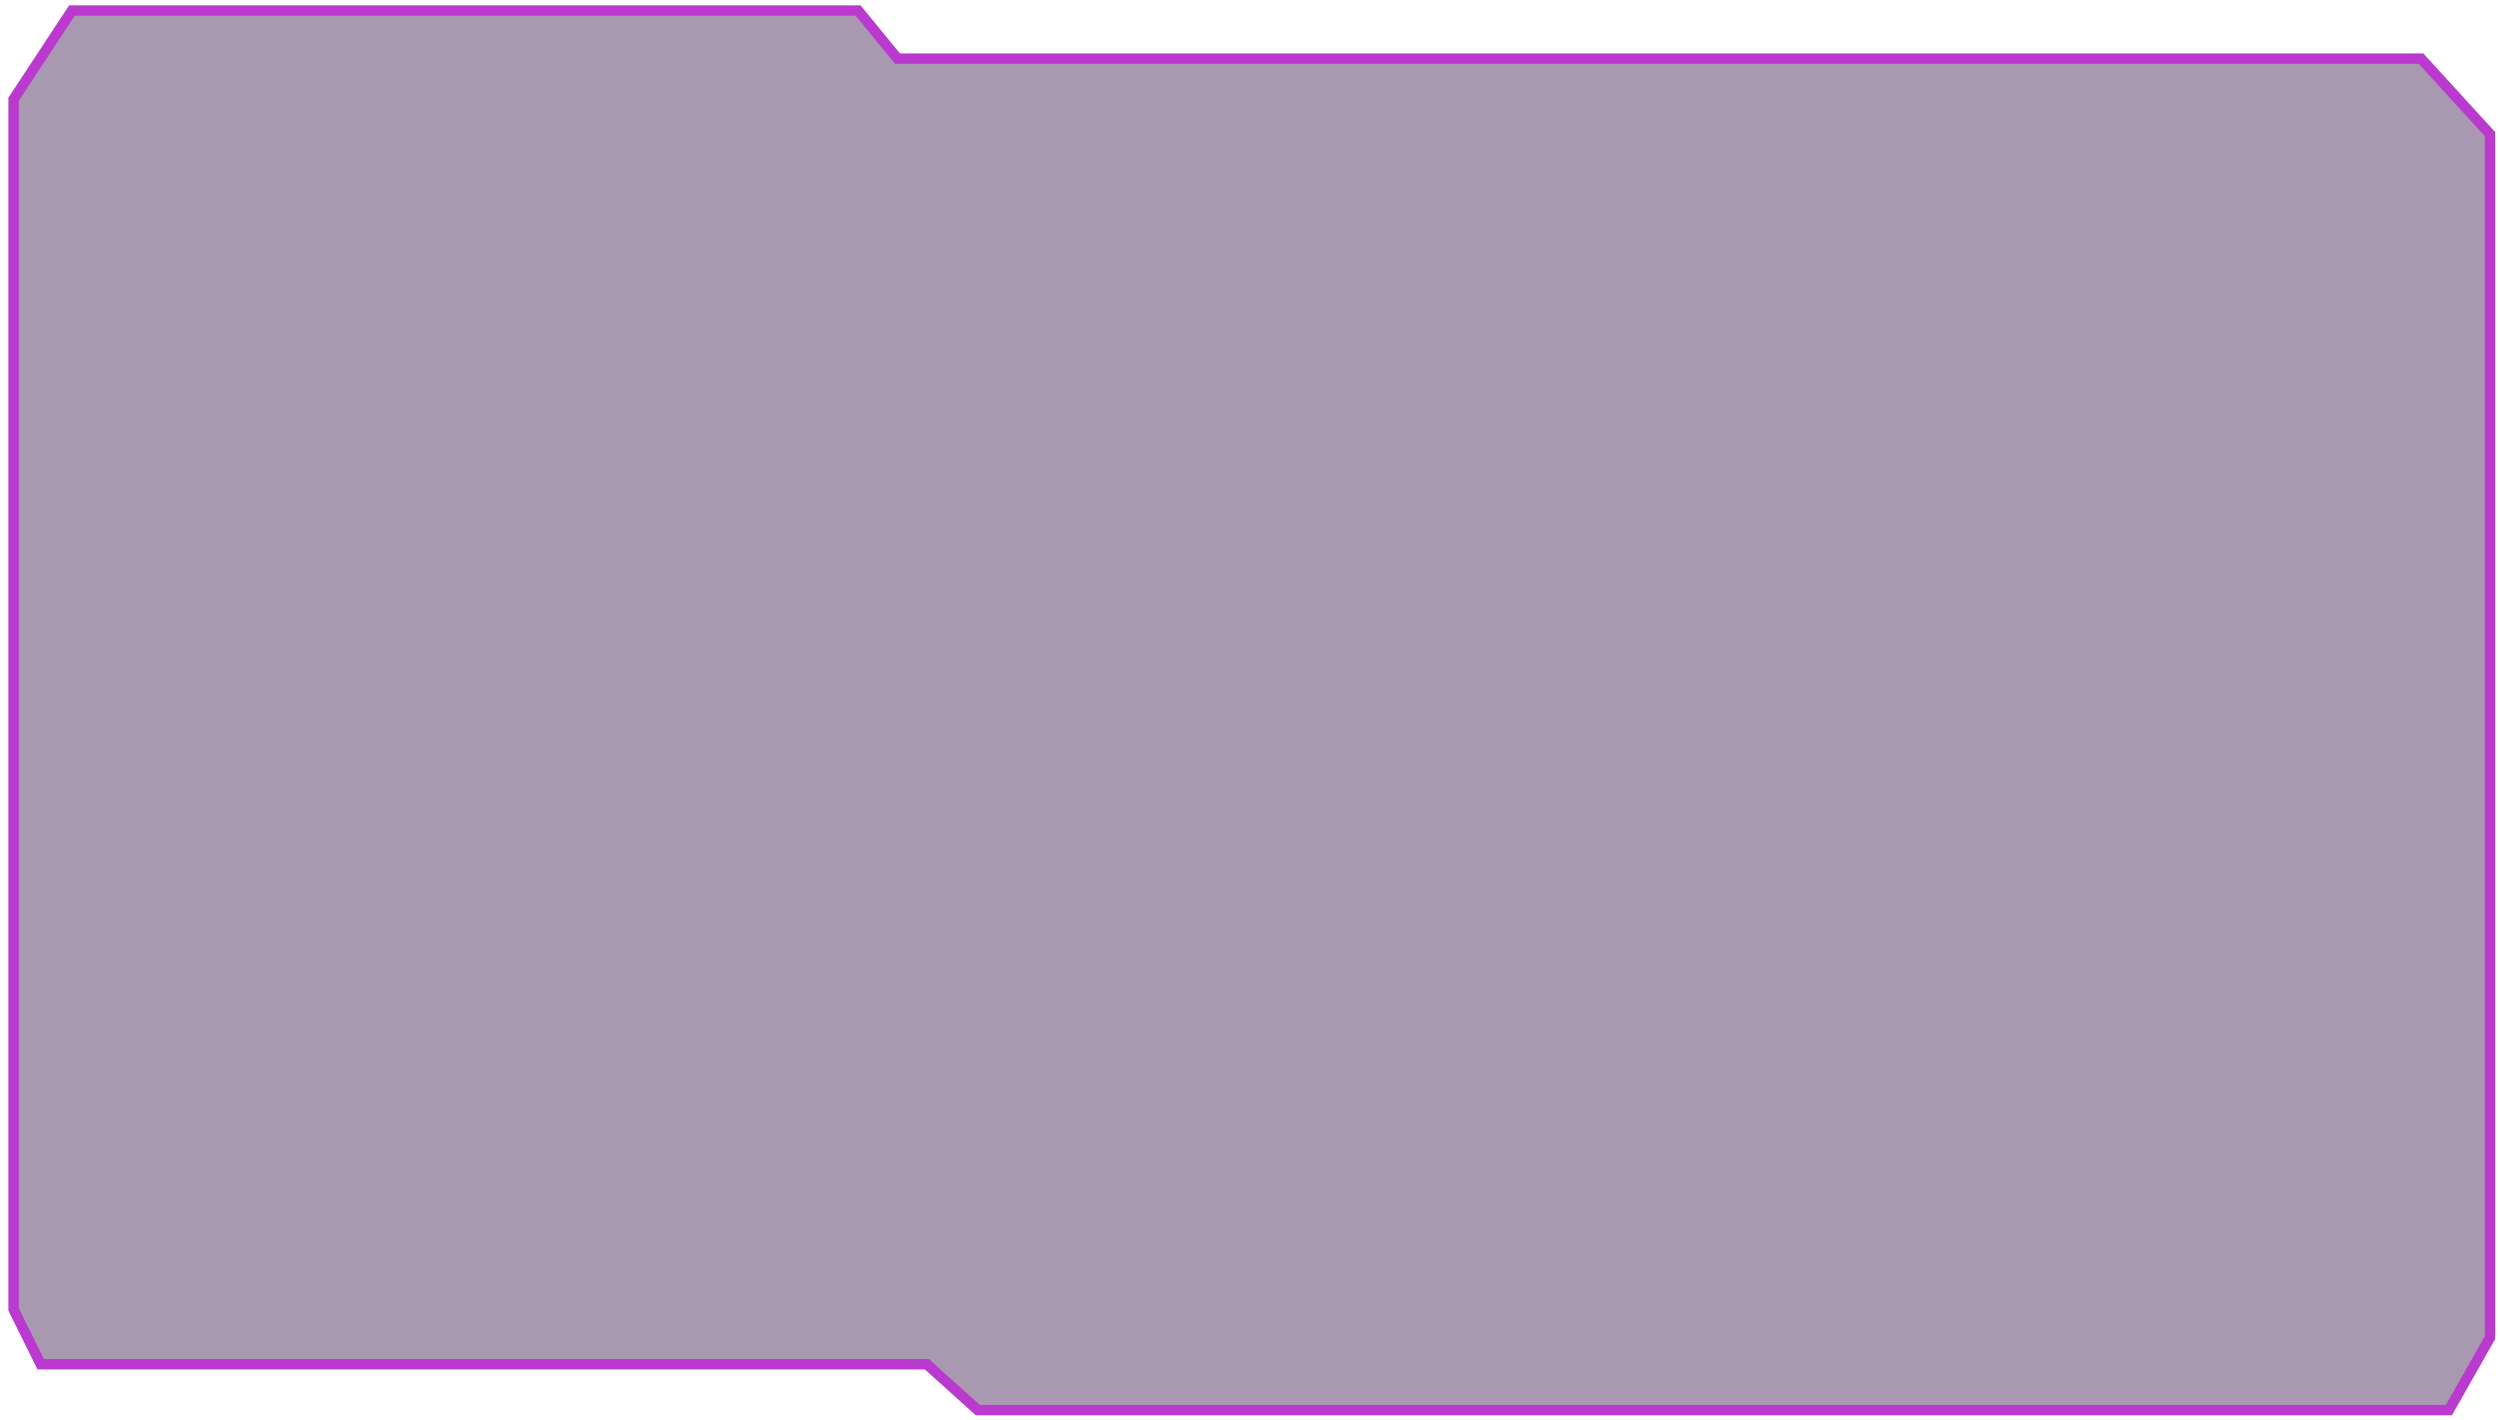
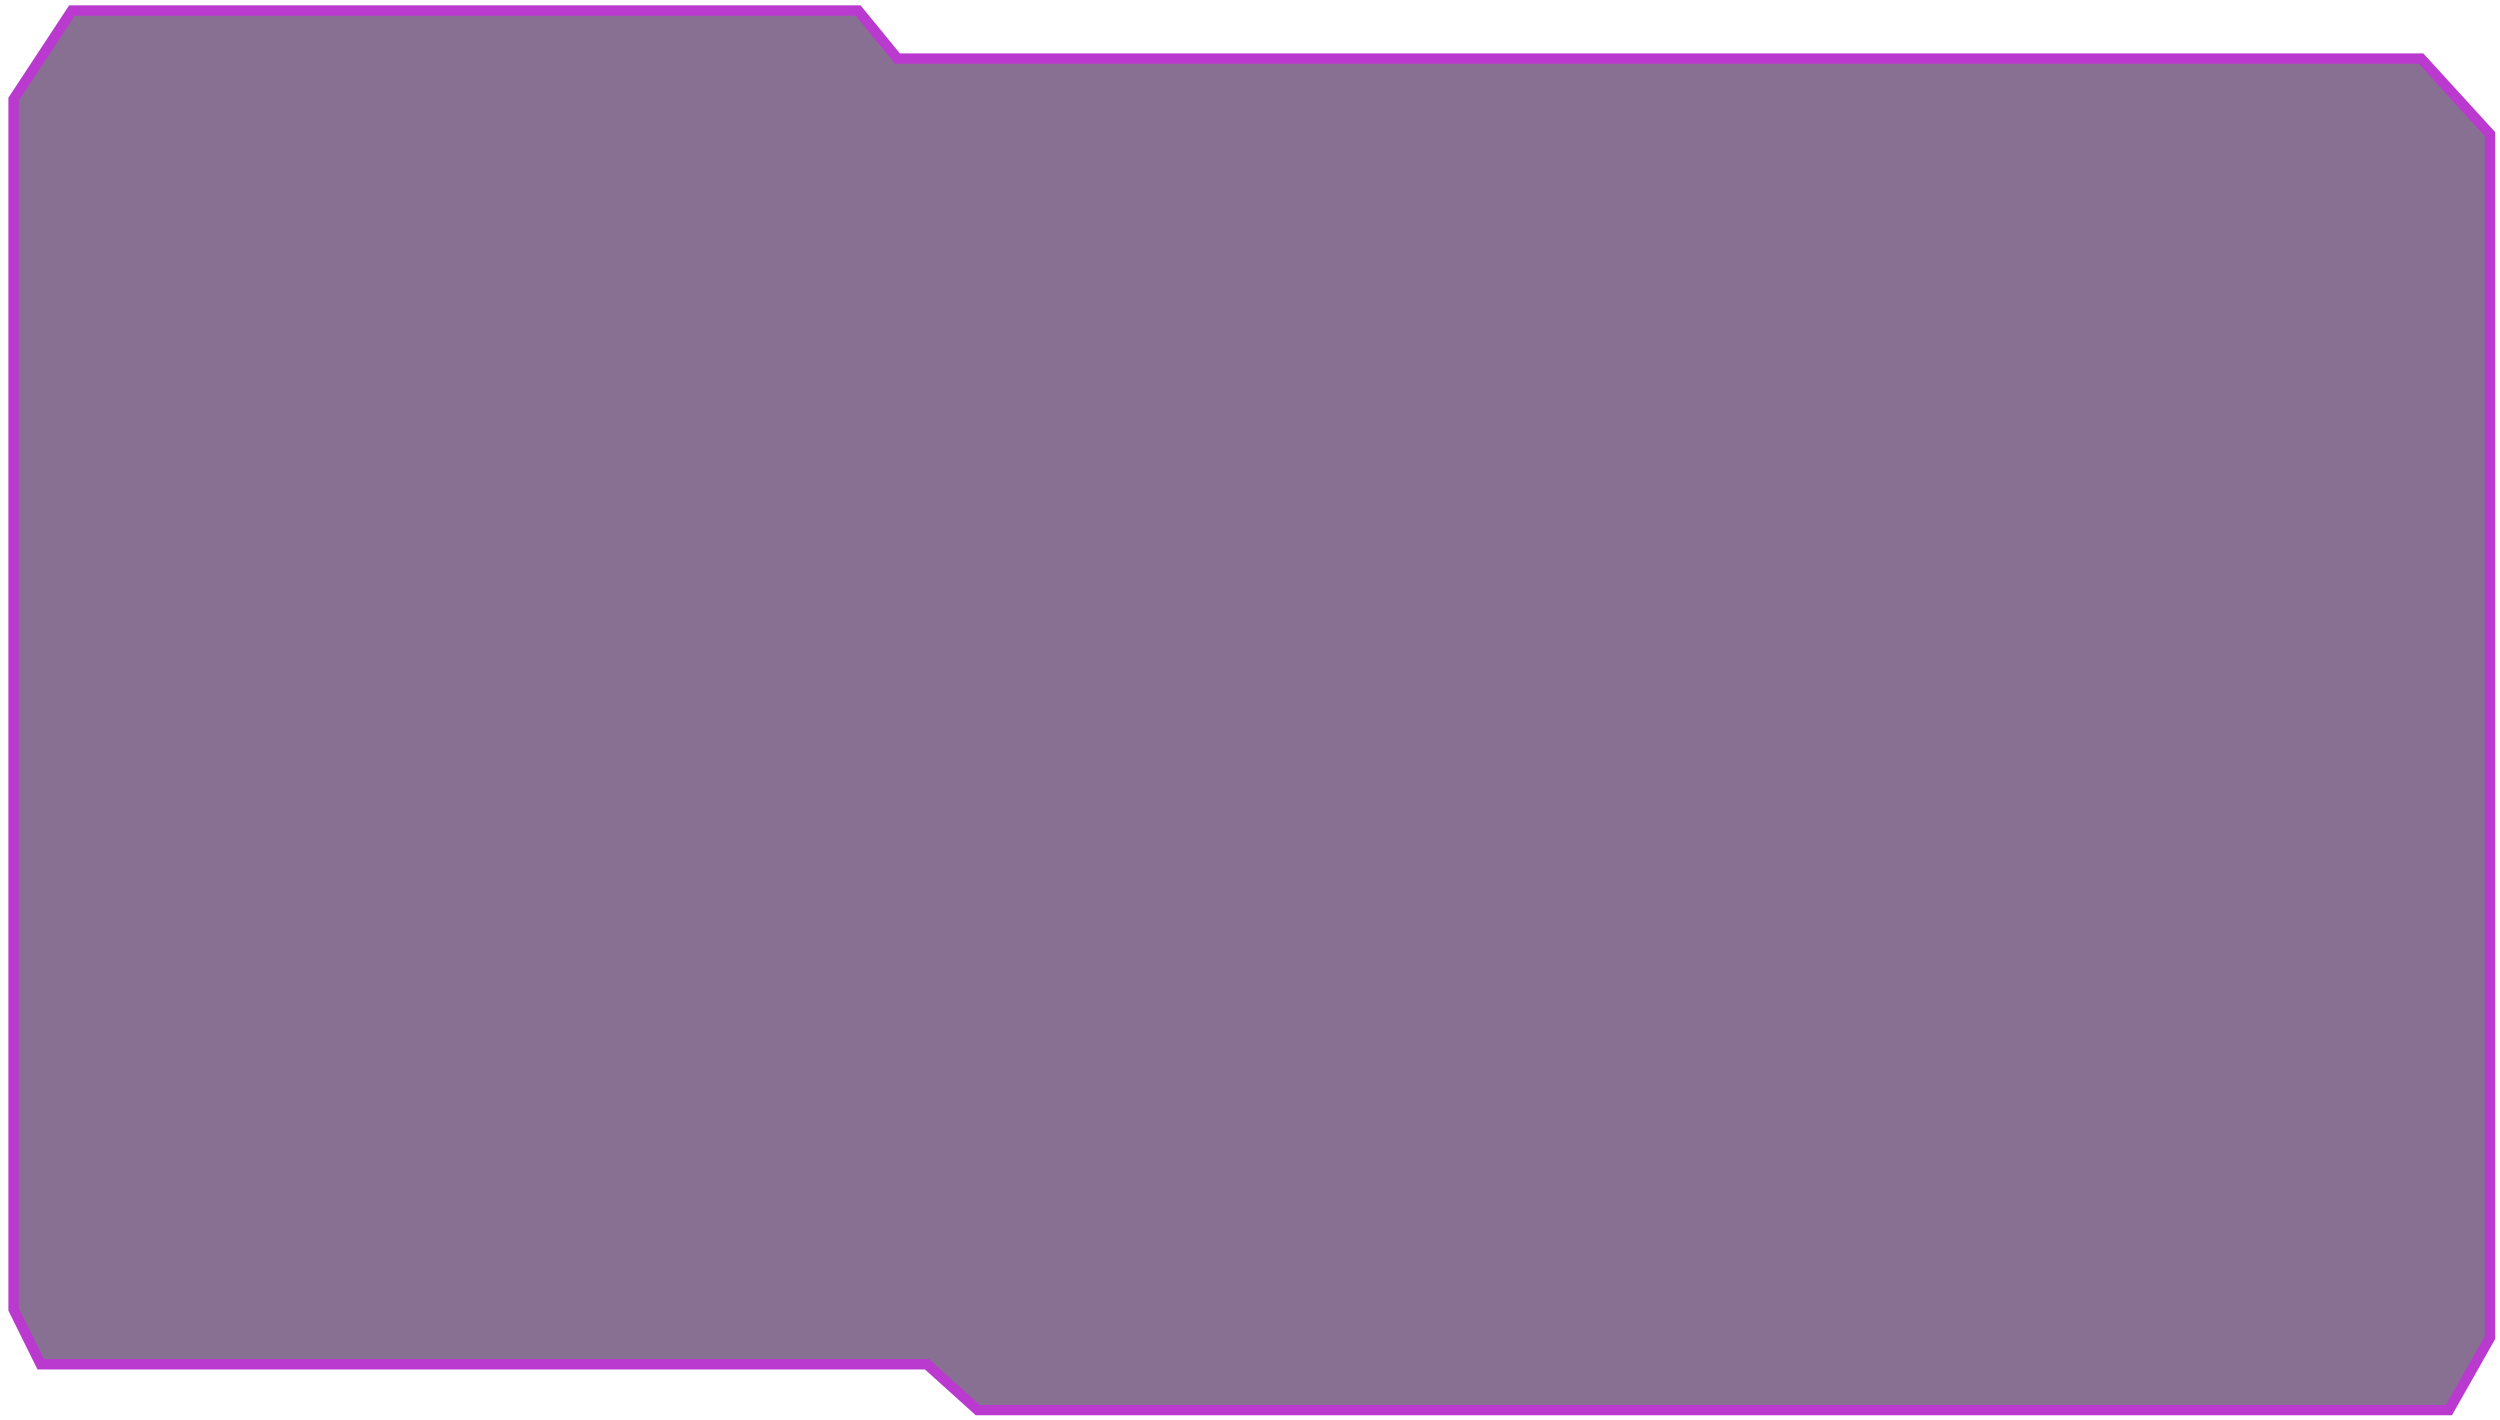
<svg xmlns="http://www.w3.org/2000/svg" xmlns:xlink="http://www.w3.org/1999/xlink" xml:space="preserve" preserveAspectRatio="none" width="240.667" height="136.662">
  <defs>
    <path id="a" d="M239.702 128.772V12.909l-6.64-7.269H86.396l-3.793-4.628H6.925L1.307 9.554v116.5l2.612 5.277h85.306l4.901 4.415h141.622z" />
  </defs>
-   <use xlink:href="#a" fill="#2c053f69" stroke="#ba3acf" stroke-miterlimit="10" overflow="visible" />
+   <use xlink:href="#a" fill="#2c053f91" stroke="#ba3acf" stroke-miterlimit="10" overflow="visible" />
</svg>
